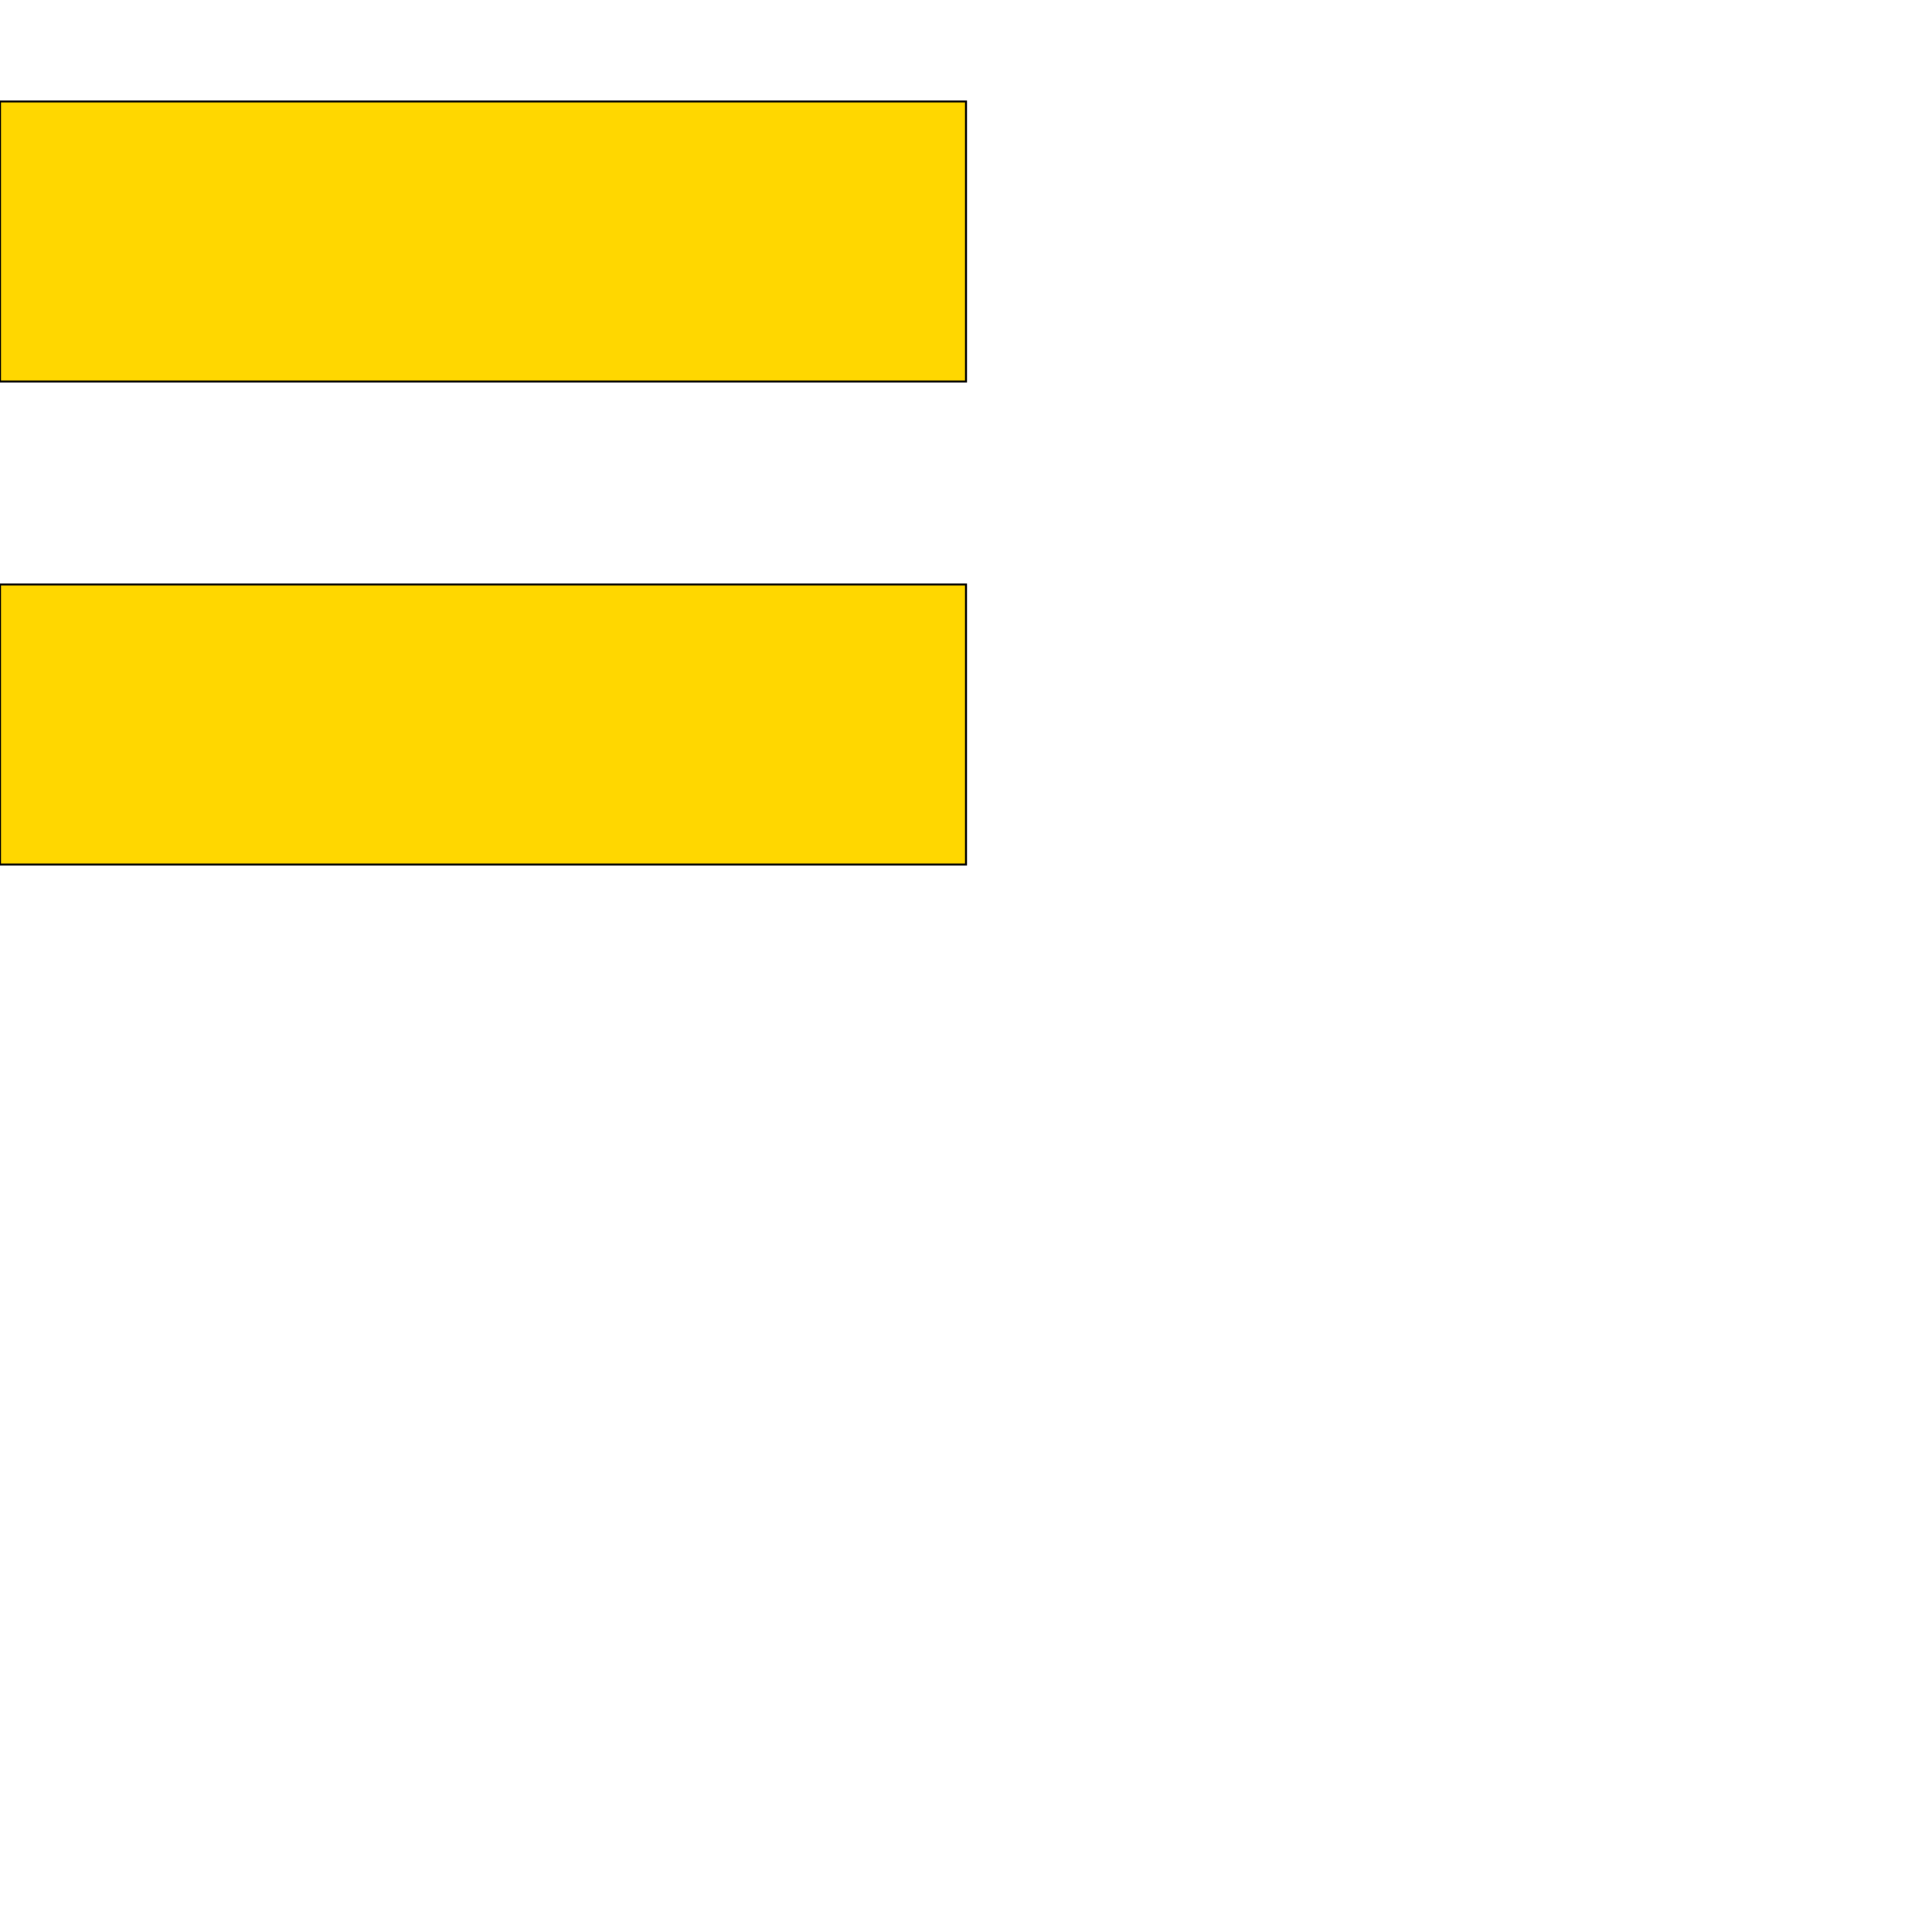
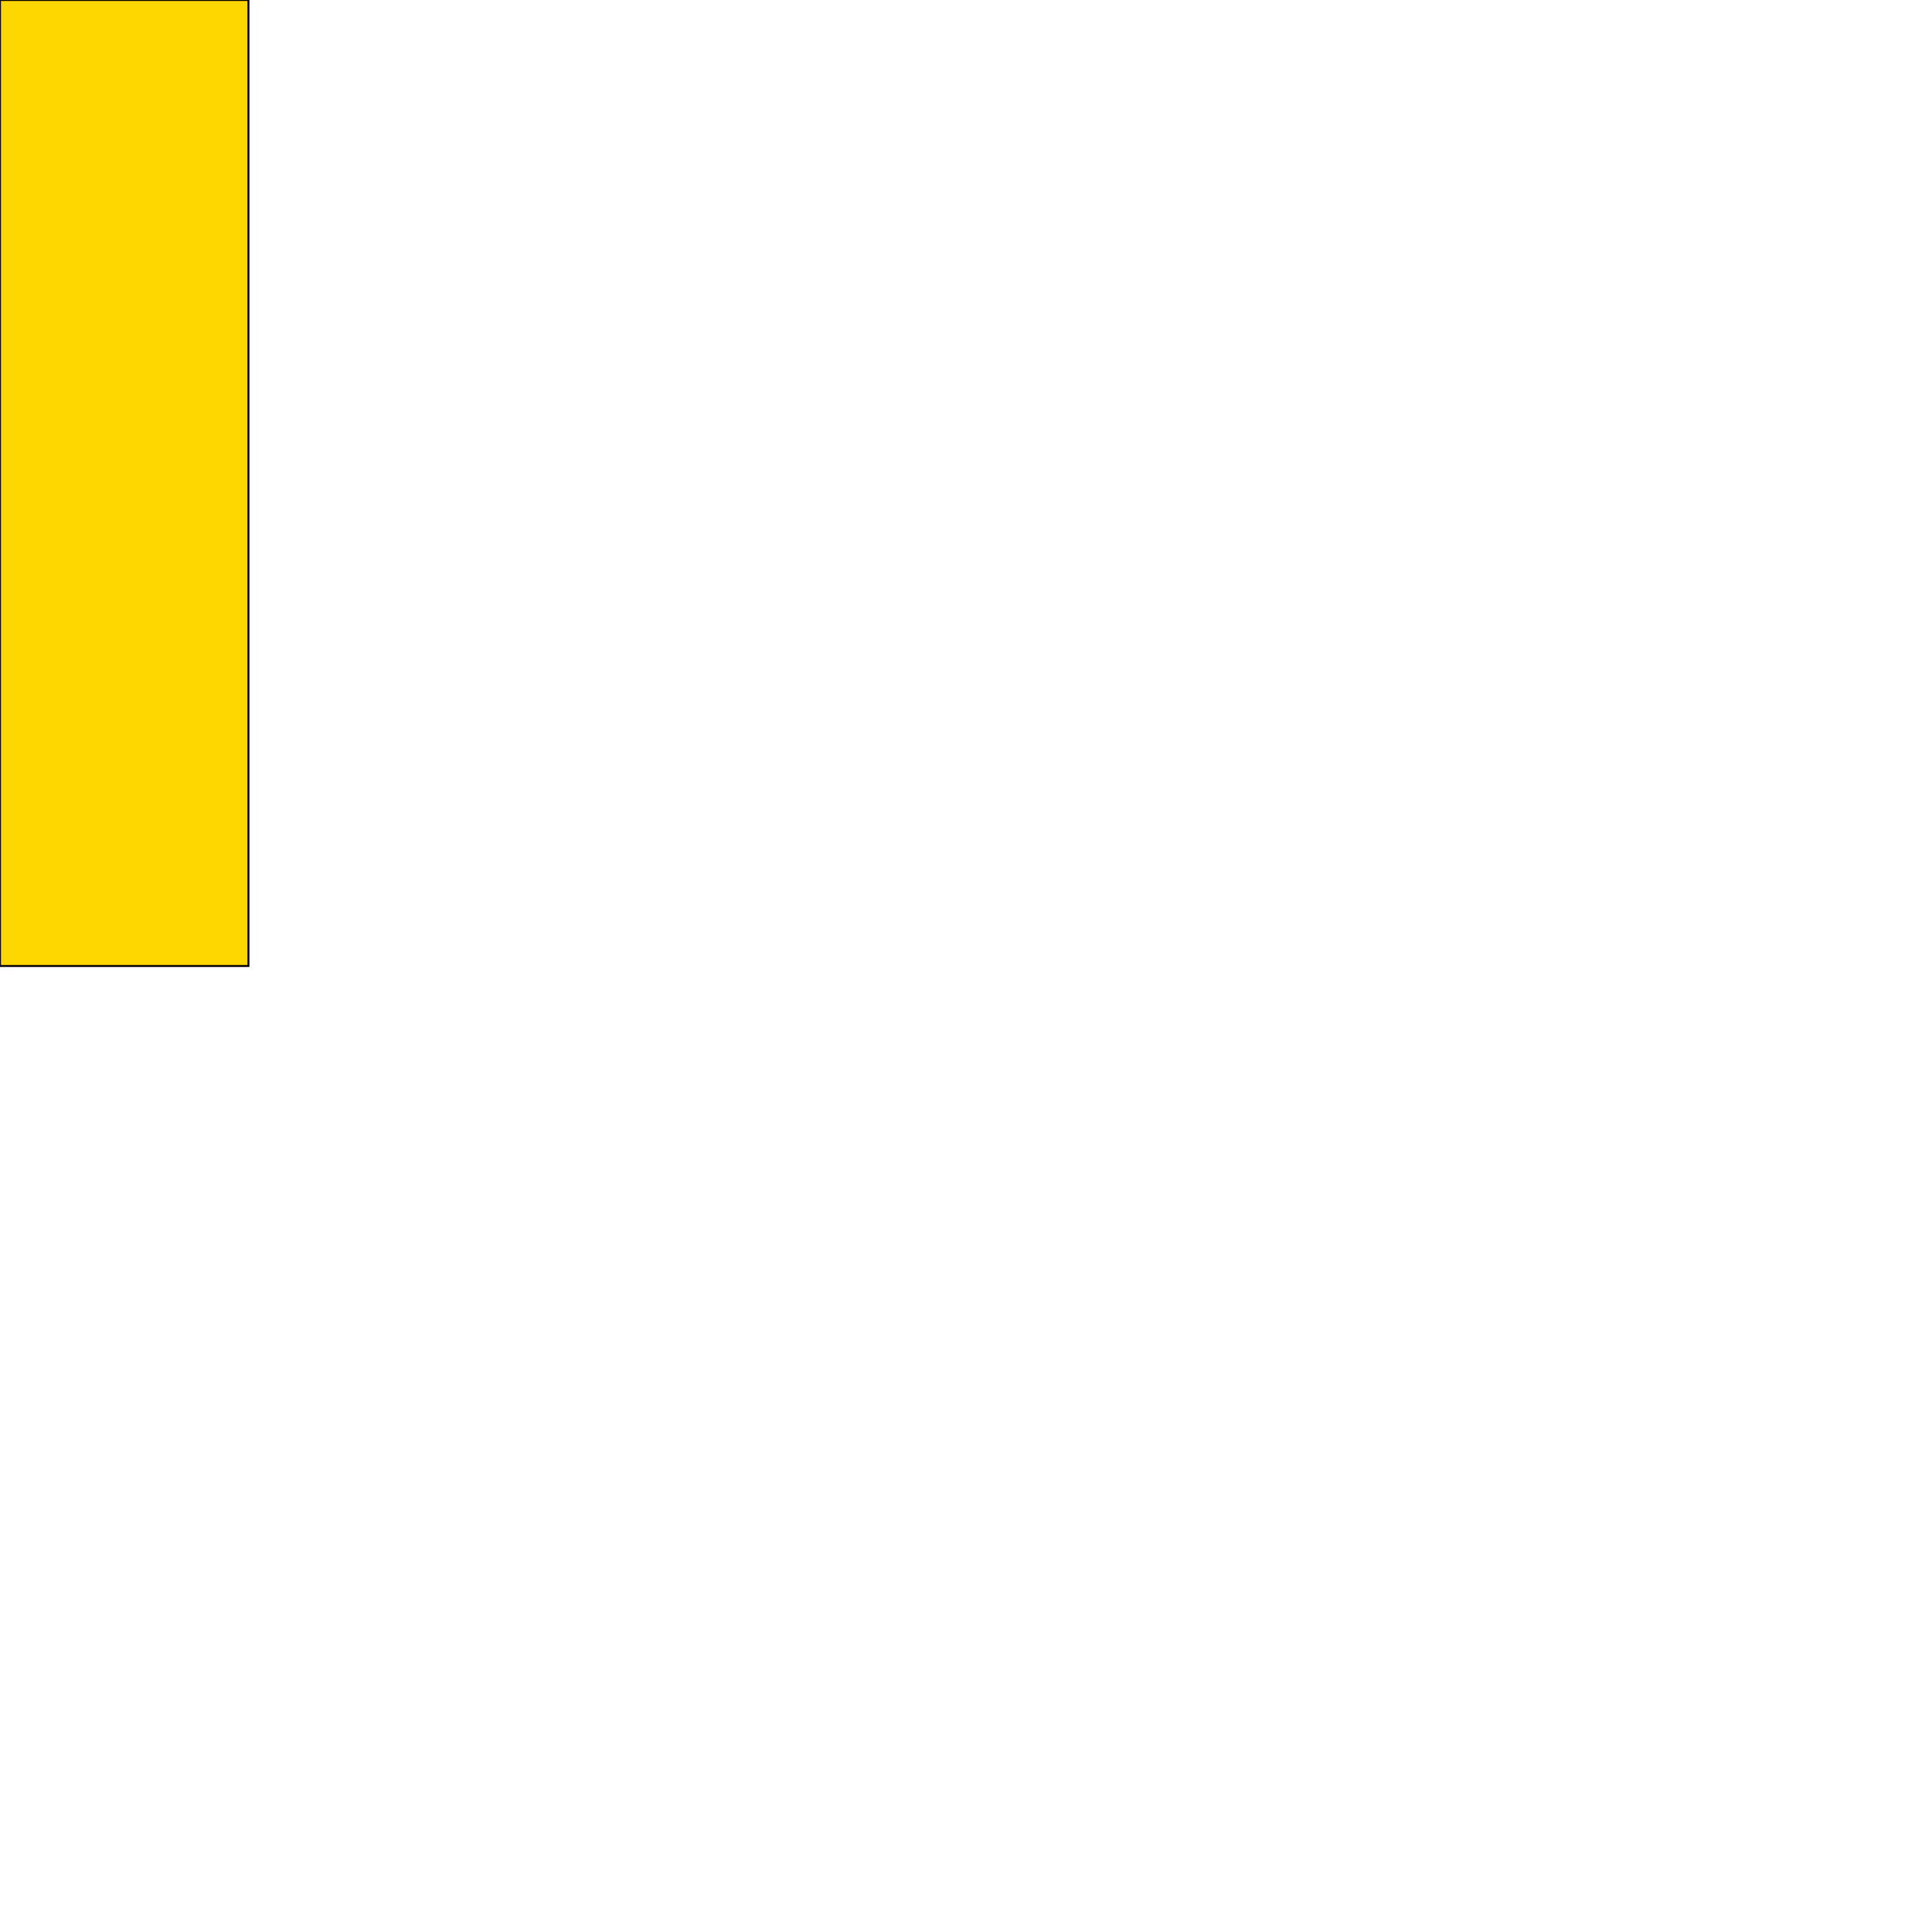
<svg xmlns="http://www.w3.org/2000/svg" height="2000" width="2000">
  <marker id="endArrow" markerHeight="8" markerUnits="strokeWidth" markerWidth="10" orient="auto" refX="1" refY="5" viewBox="0 0 10 10">
    <polyline fill="darkblue" points="0,0 10,5 0,10 1,5" />
  </marker>
-   <path d="M 1000 894.958 -0 894.958 -0 605.042 1000 605.042 z " style="fill: gold; stroke: black; stroke-width: 0; fill-type: evenodd" fill-opacity="1" />
-   <path d="M 1000 894.958 -0 894.958 -0 605.042 1000 605.042 z" style="fill: none; stroke: black; stroke-width: 2; fill-type: evenodd" fill-opacity="1" />
-   <path d="M 1000 394.958 -0 394.958 -0 105.042 1000 105.042 z " style="fill: gold; stroke: black; stroke-width: 0; fill-type: evenodd" fill-opacity="1" />
-   <path d="M 1000 394.958 -0 394.958 -0 105.042 1000 105.042 z" style="fill: none; stroke: black; stroke-width: 2; fill-type: evenodd" fill-opacity="1" />
+   <path d="M 257.175 1000 -0 1000 -0 -0 257.175 -0 z " style="fill: gold; stroke: black; stroke-width: 0; fill-type: evenodd" fill-opacity="1" />
+   <path d="M 257.175 1000 -0 1000 -0 -0 257.175 -0 z" style="fill: none; stroke: black; stroke-width: 2; fill-type: evenodd" fill-opacity="1" />
</svg>
